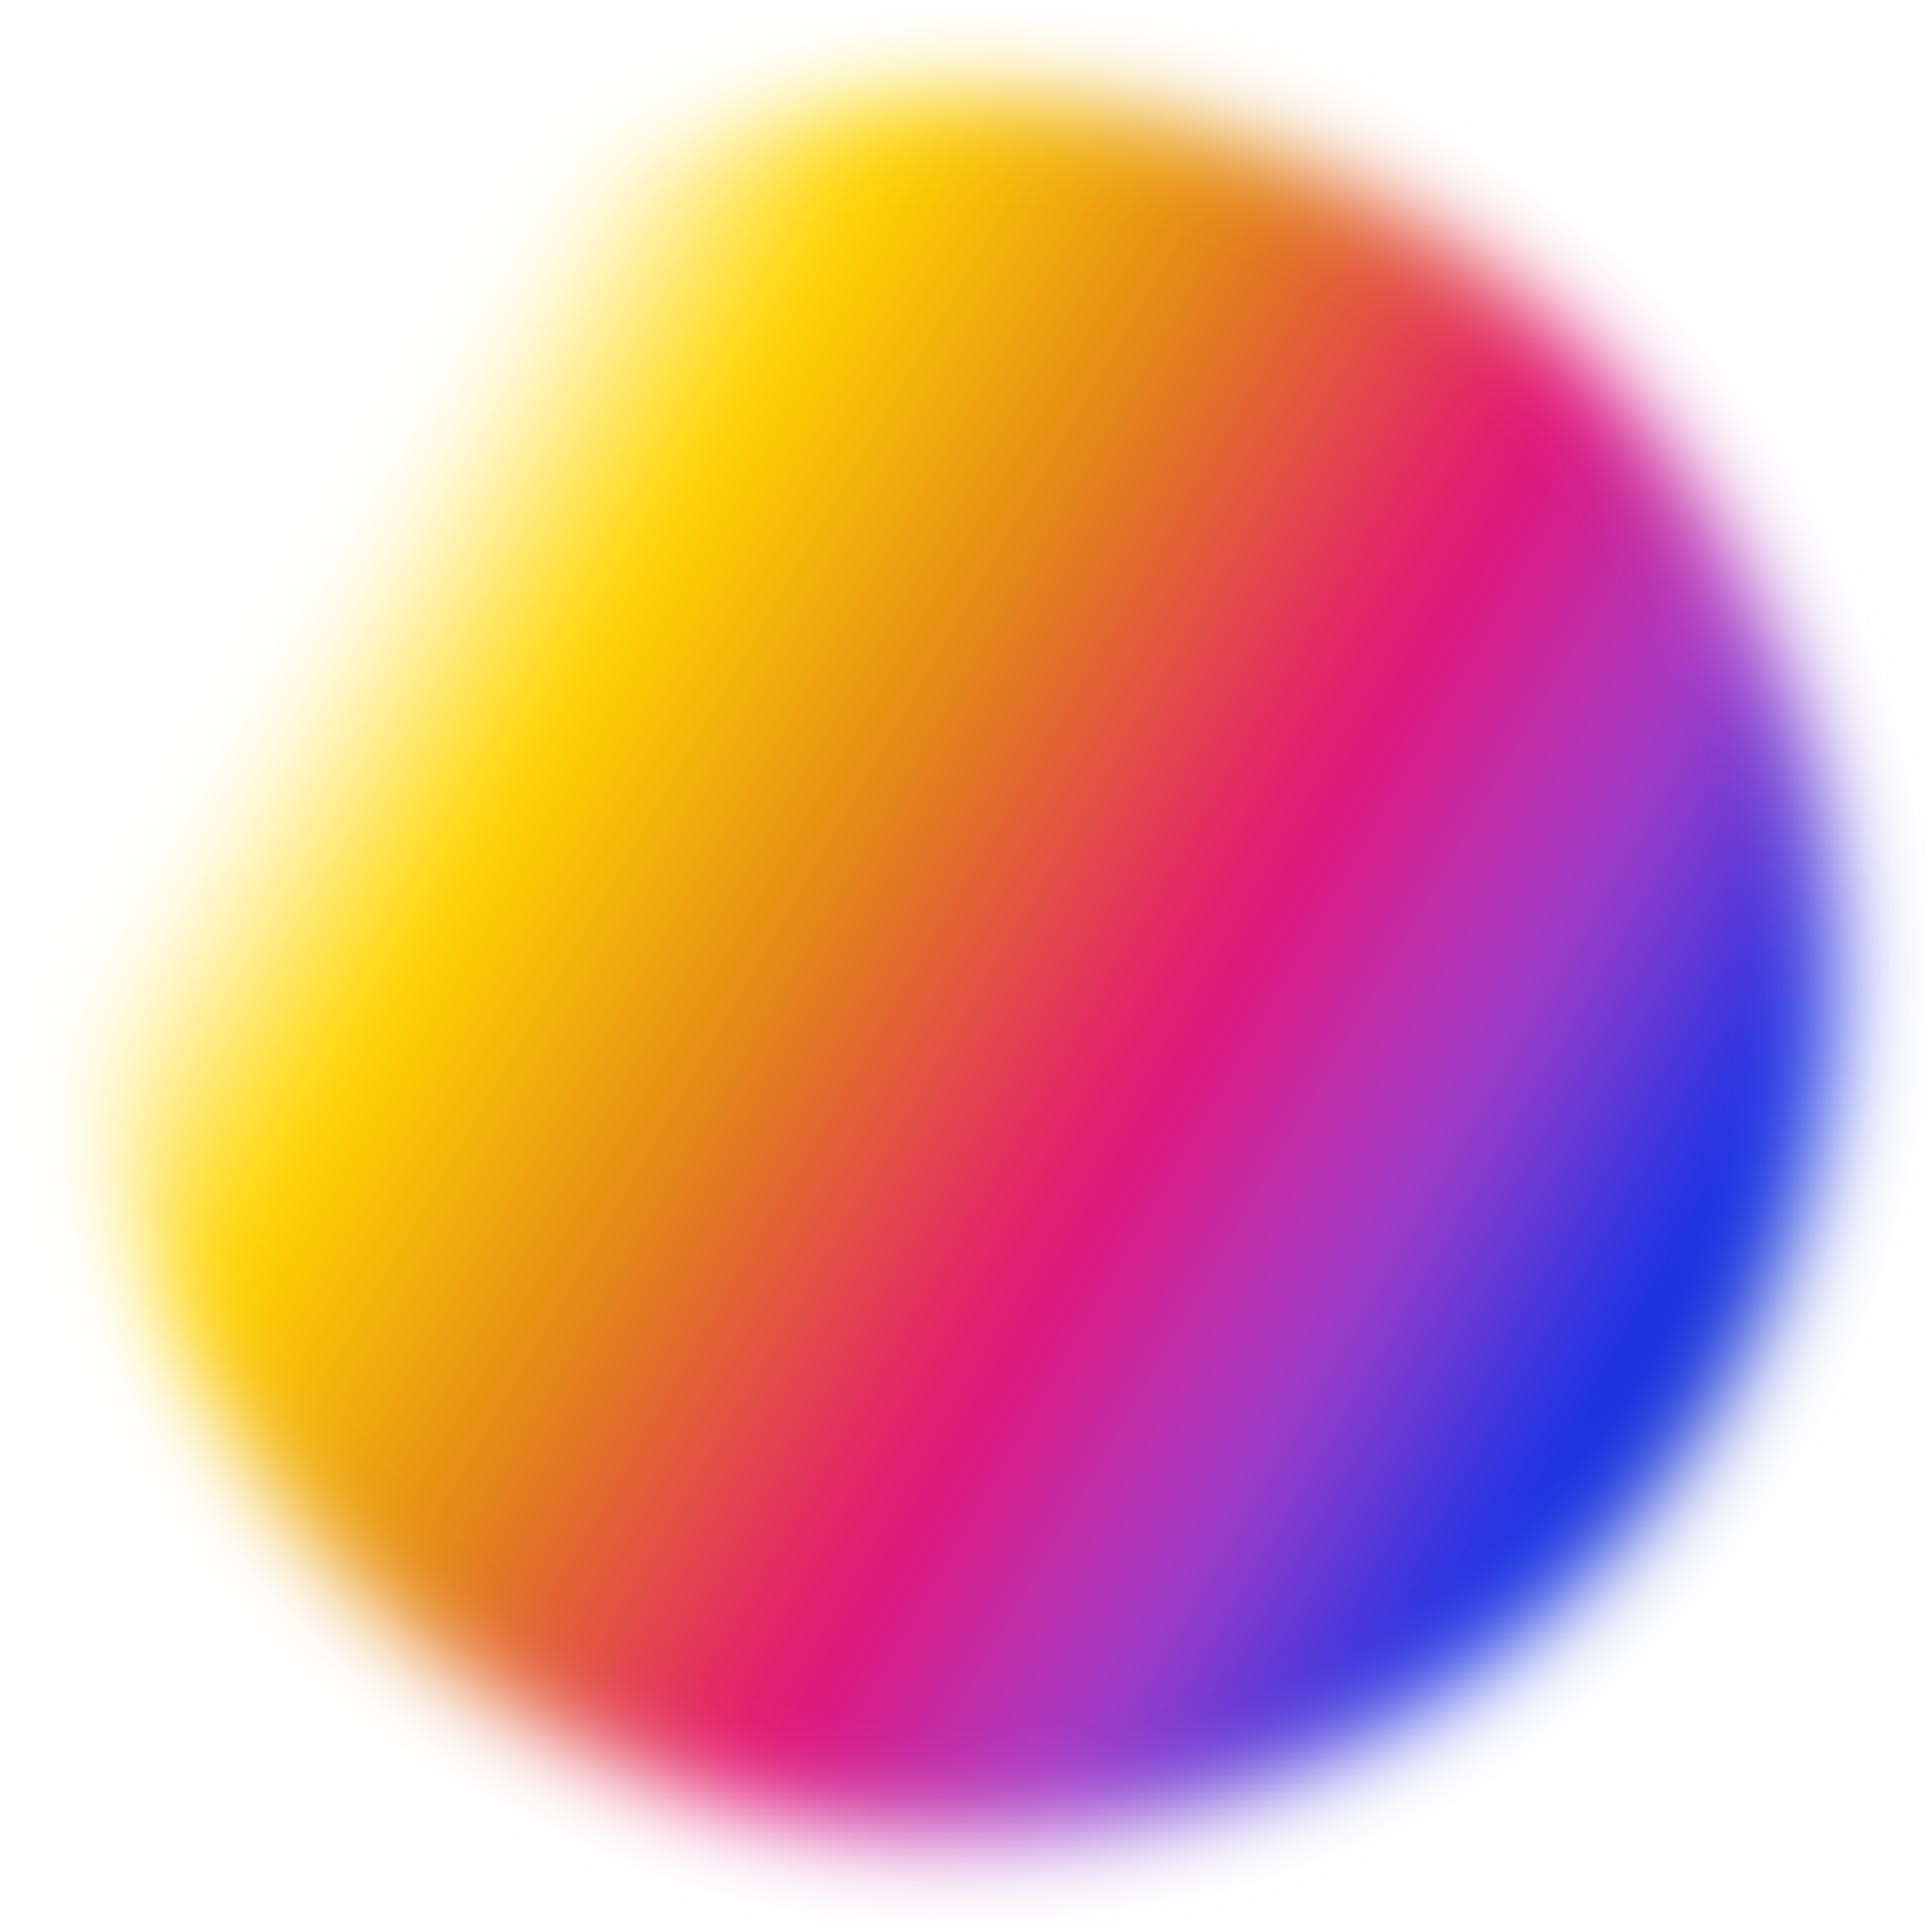
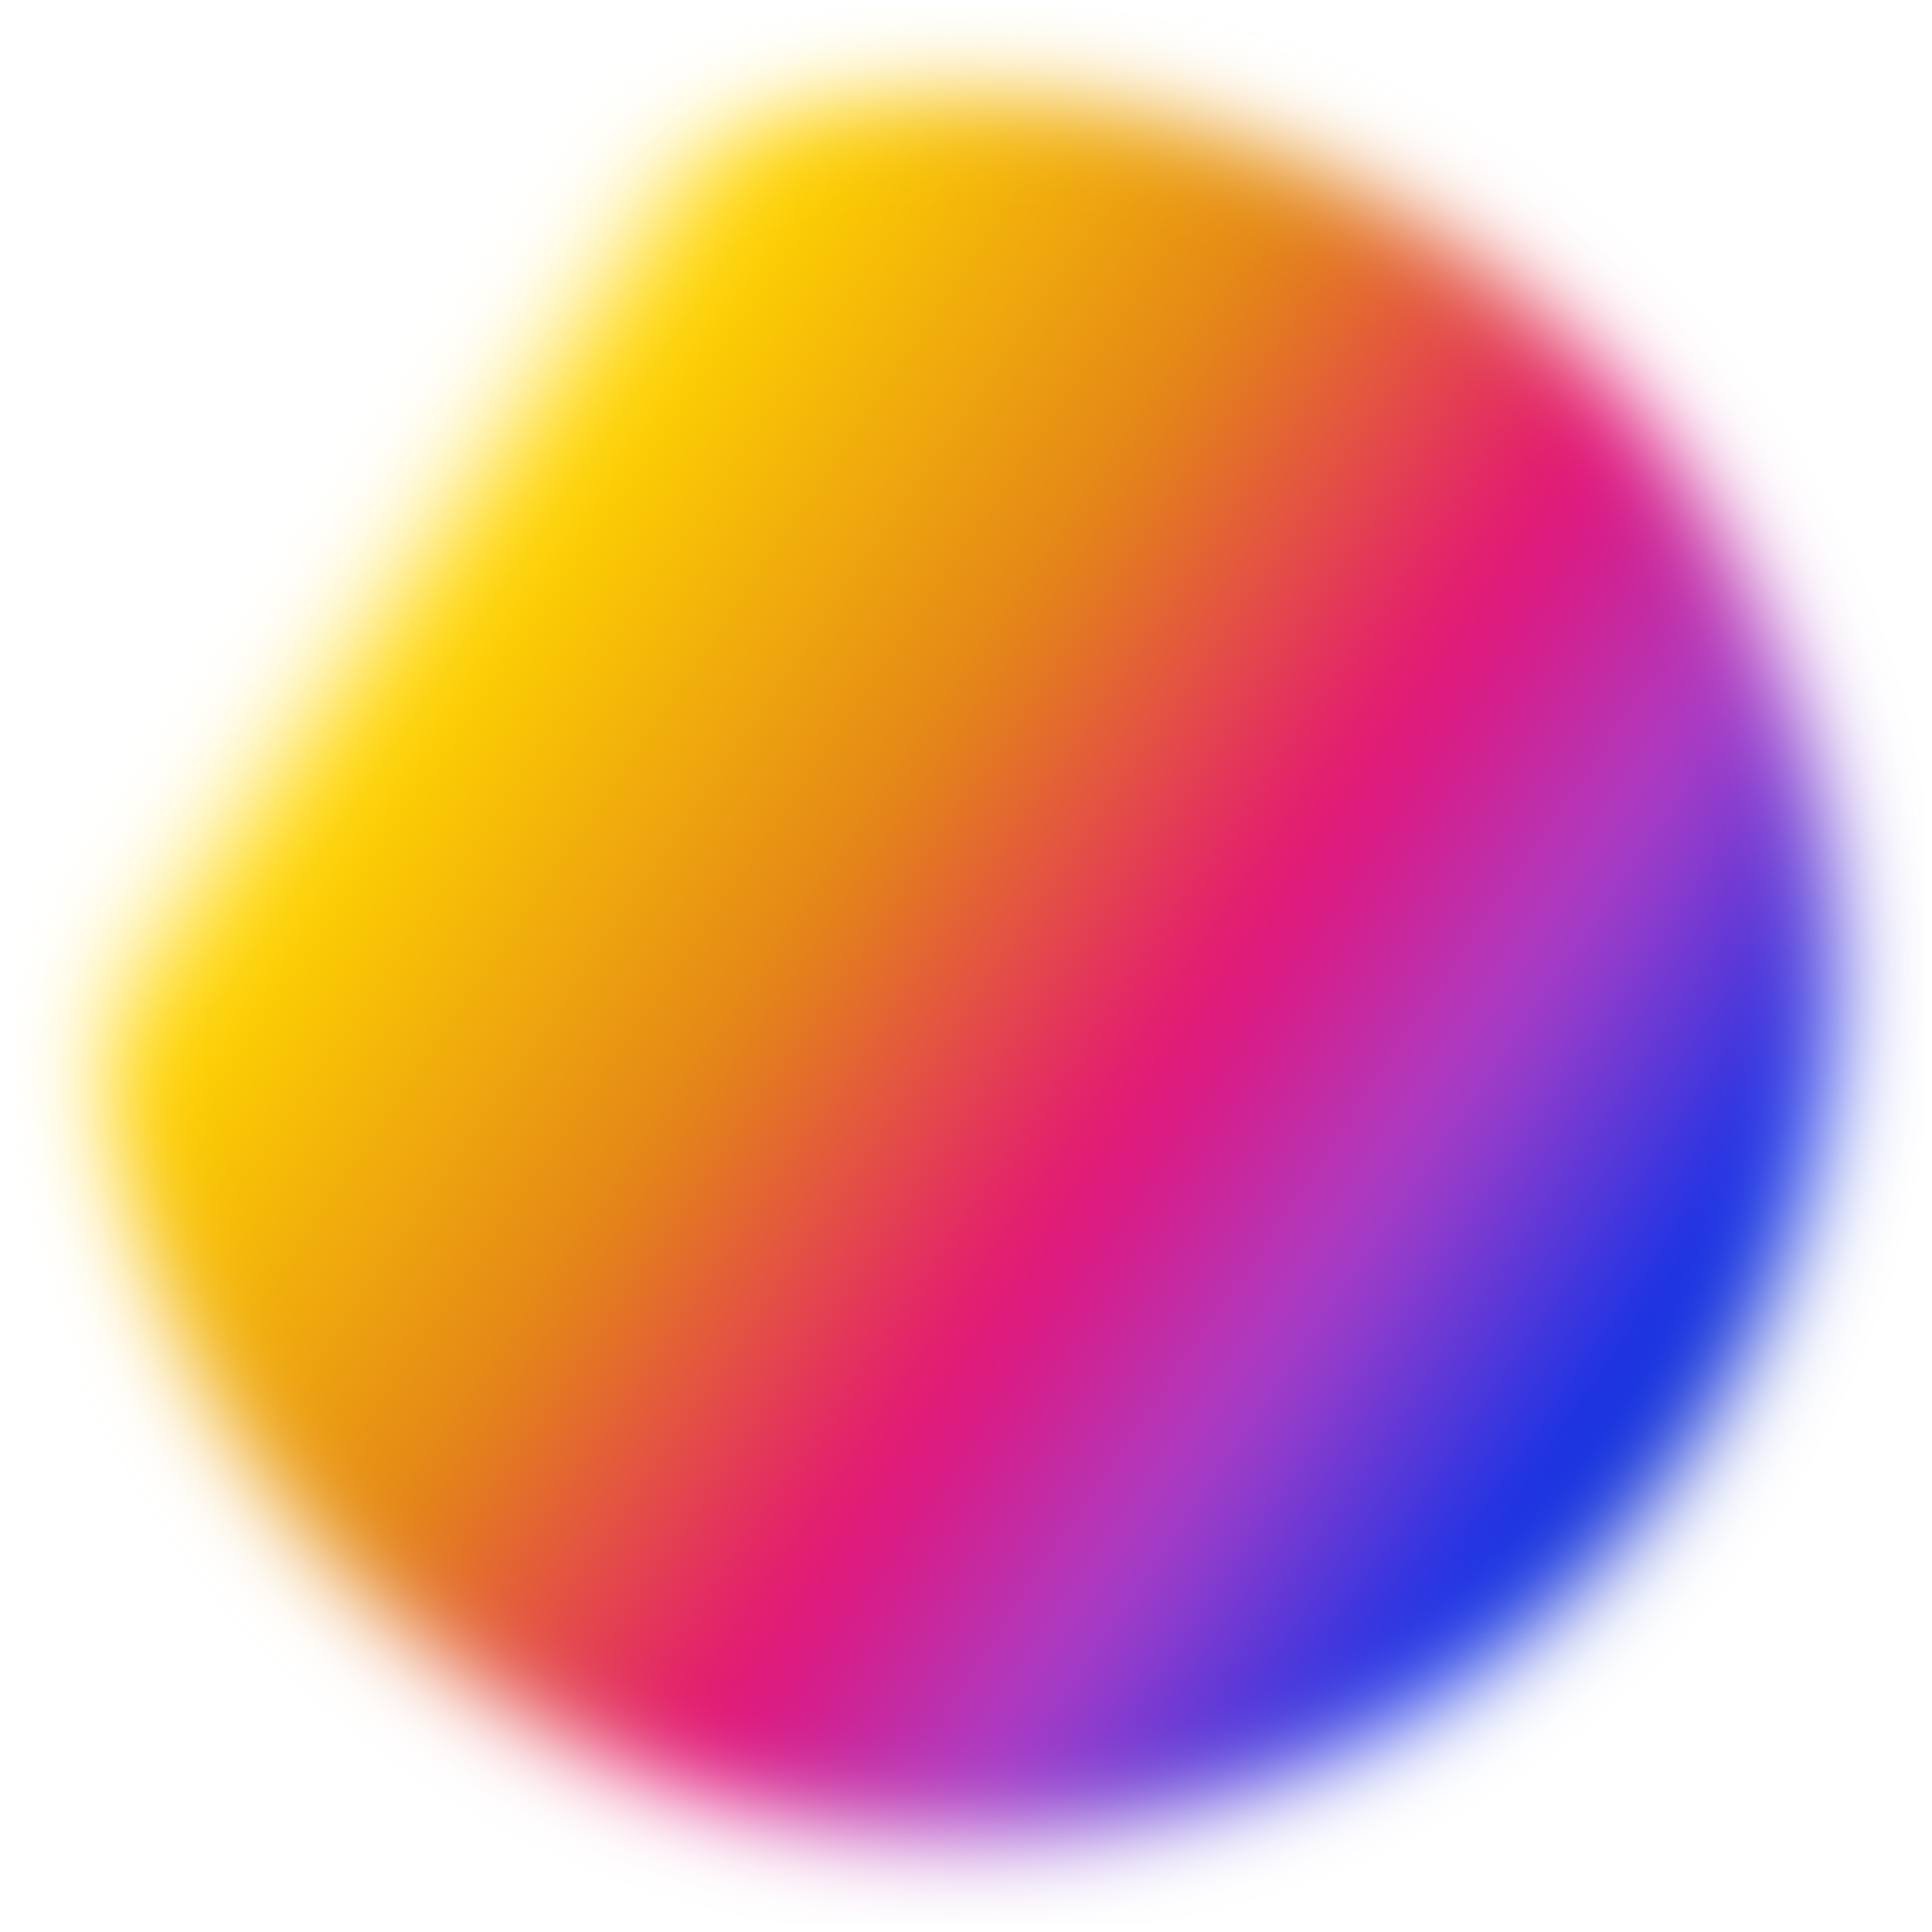
<svg xmlns="http://www.w3.org/2000/svg" width="222" height="222" viewBox="0 0 222 222" fill="none">
  <g filter="url(#filter0_f_1965_9)">
-     <circle cx="111" cy="111" r="100" transform="rotate(-24.3324 111 111)" fill="url(#paint0_linear_1965_9)" />
+     <circle cx="111" cy="111" r="100" transform="rotate(-20.1594 111 111)" fill="url(#paint0_linear_1965_9)" />
  </g>
  <defs>
-     <filter id="filter0_f_1965_9" x="0.975" y="0.975" width="220.049" height="220.049" filterUnits="userSpaceOnUse" color-interpolation-filters="sRGB">
+     <filter id="filter0_f_1965_9" x="0.973" y="0.973" width="220.054" height="220.054" filterUnits="userSpaceOnUse" color-interpolation-filters="sRGB">
      <feFlood flood-opacity="0" result="BackgroundImageFix" />
      <feBlend mode="normal" in="SourceGraphic" in2="BackgroundImageFix" result="shape" />
      <feGaussianBlur stdDeviation="5" result="effect1_foregroundBlur_1965_9" />
    </filter>
    <linearGradient id="paint0_linear_1965_9" x1="51.5" y1="50" x2="194.5" y2="250.5" gradientUnits="userSpaceOnUse">
      <stop stop-color="white" />
-       <stop offset="0.115" stop-color="#FFD600" />
+       <stop offset="0.055" stop-color="#FFD600" />
      <stop offset="0.274" stop-color="#E38517" />
      <stop offset="0.445" stop-color="#E31477" />
      <stop offset="0.563" stop-color="#AB3DC6" />
      <stop offset="0.706" stop-color="#1133E7" />
      <stop offset="1" />
    </linearGradient>
  </defs>
</svg>
